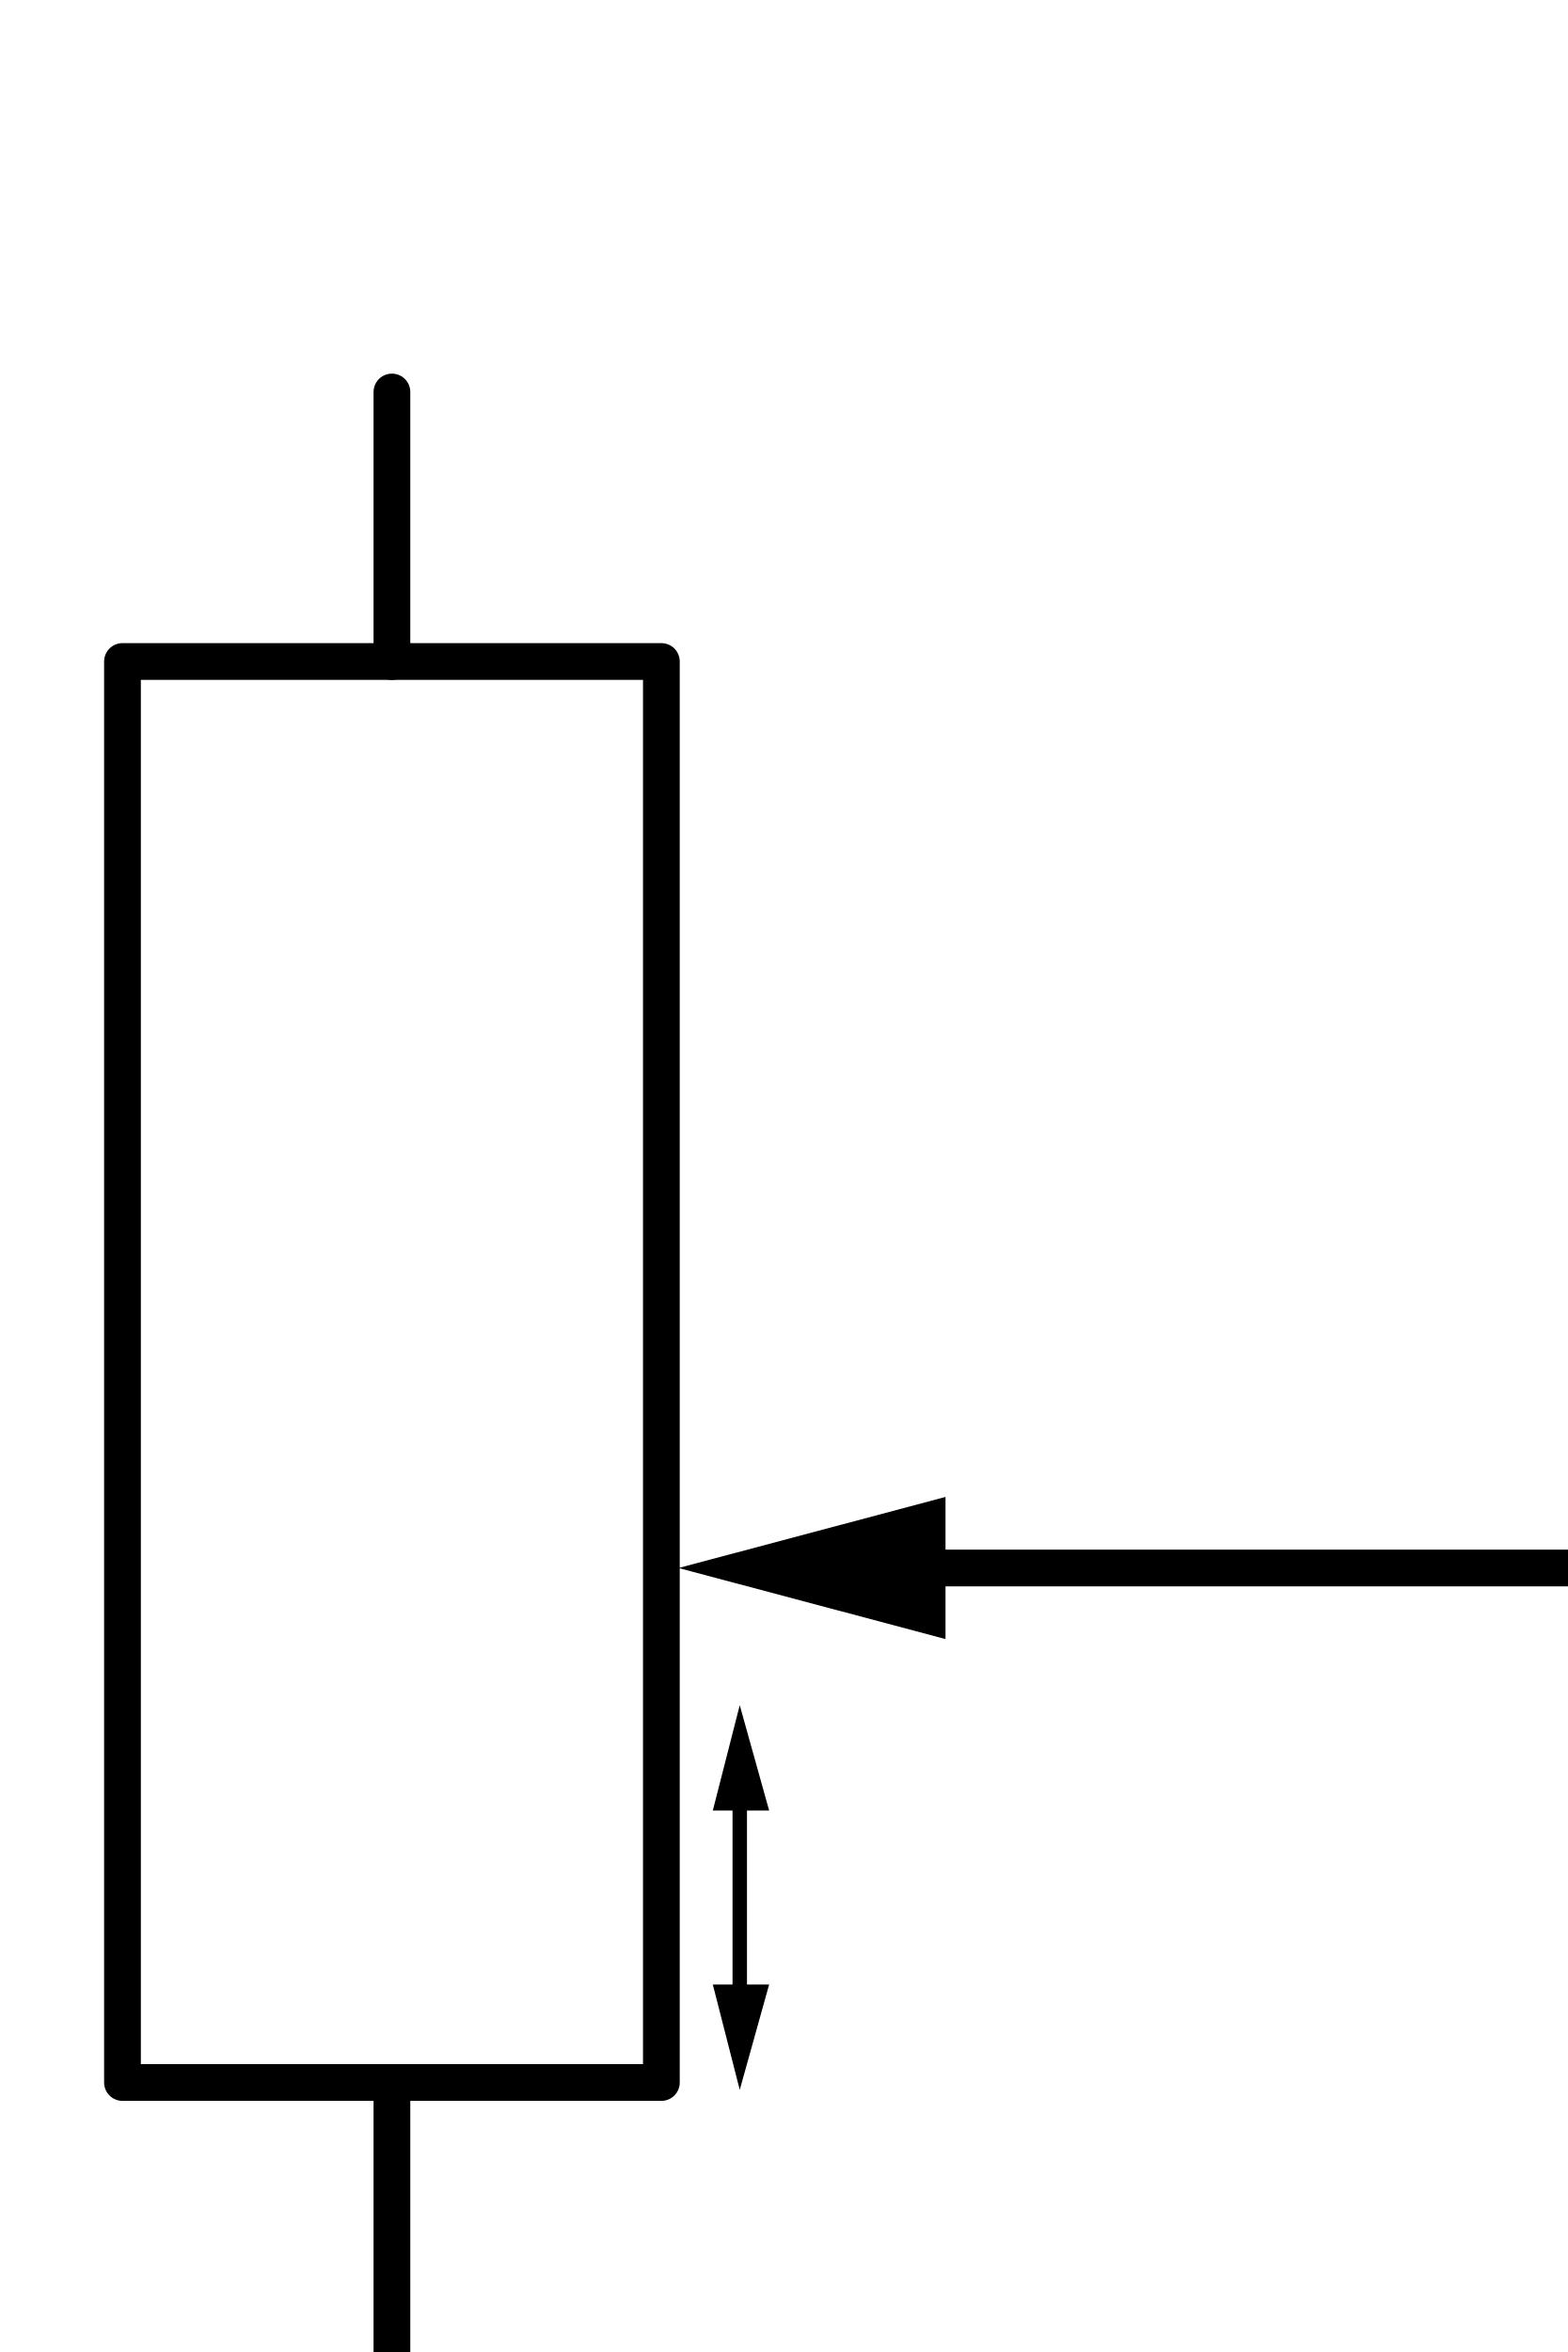
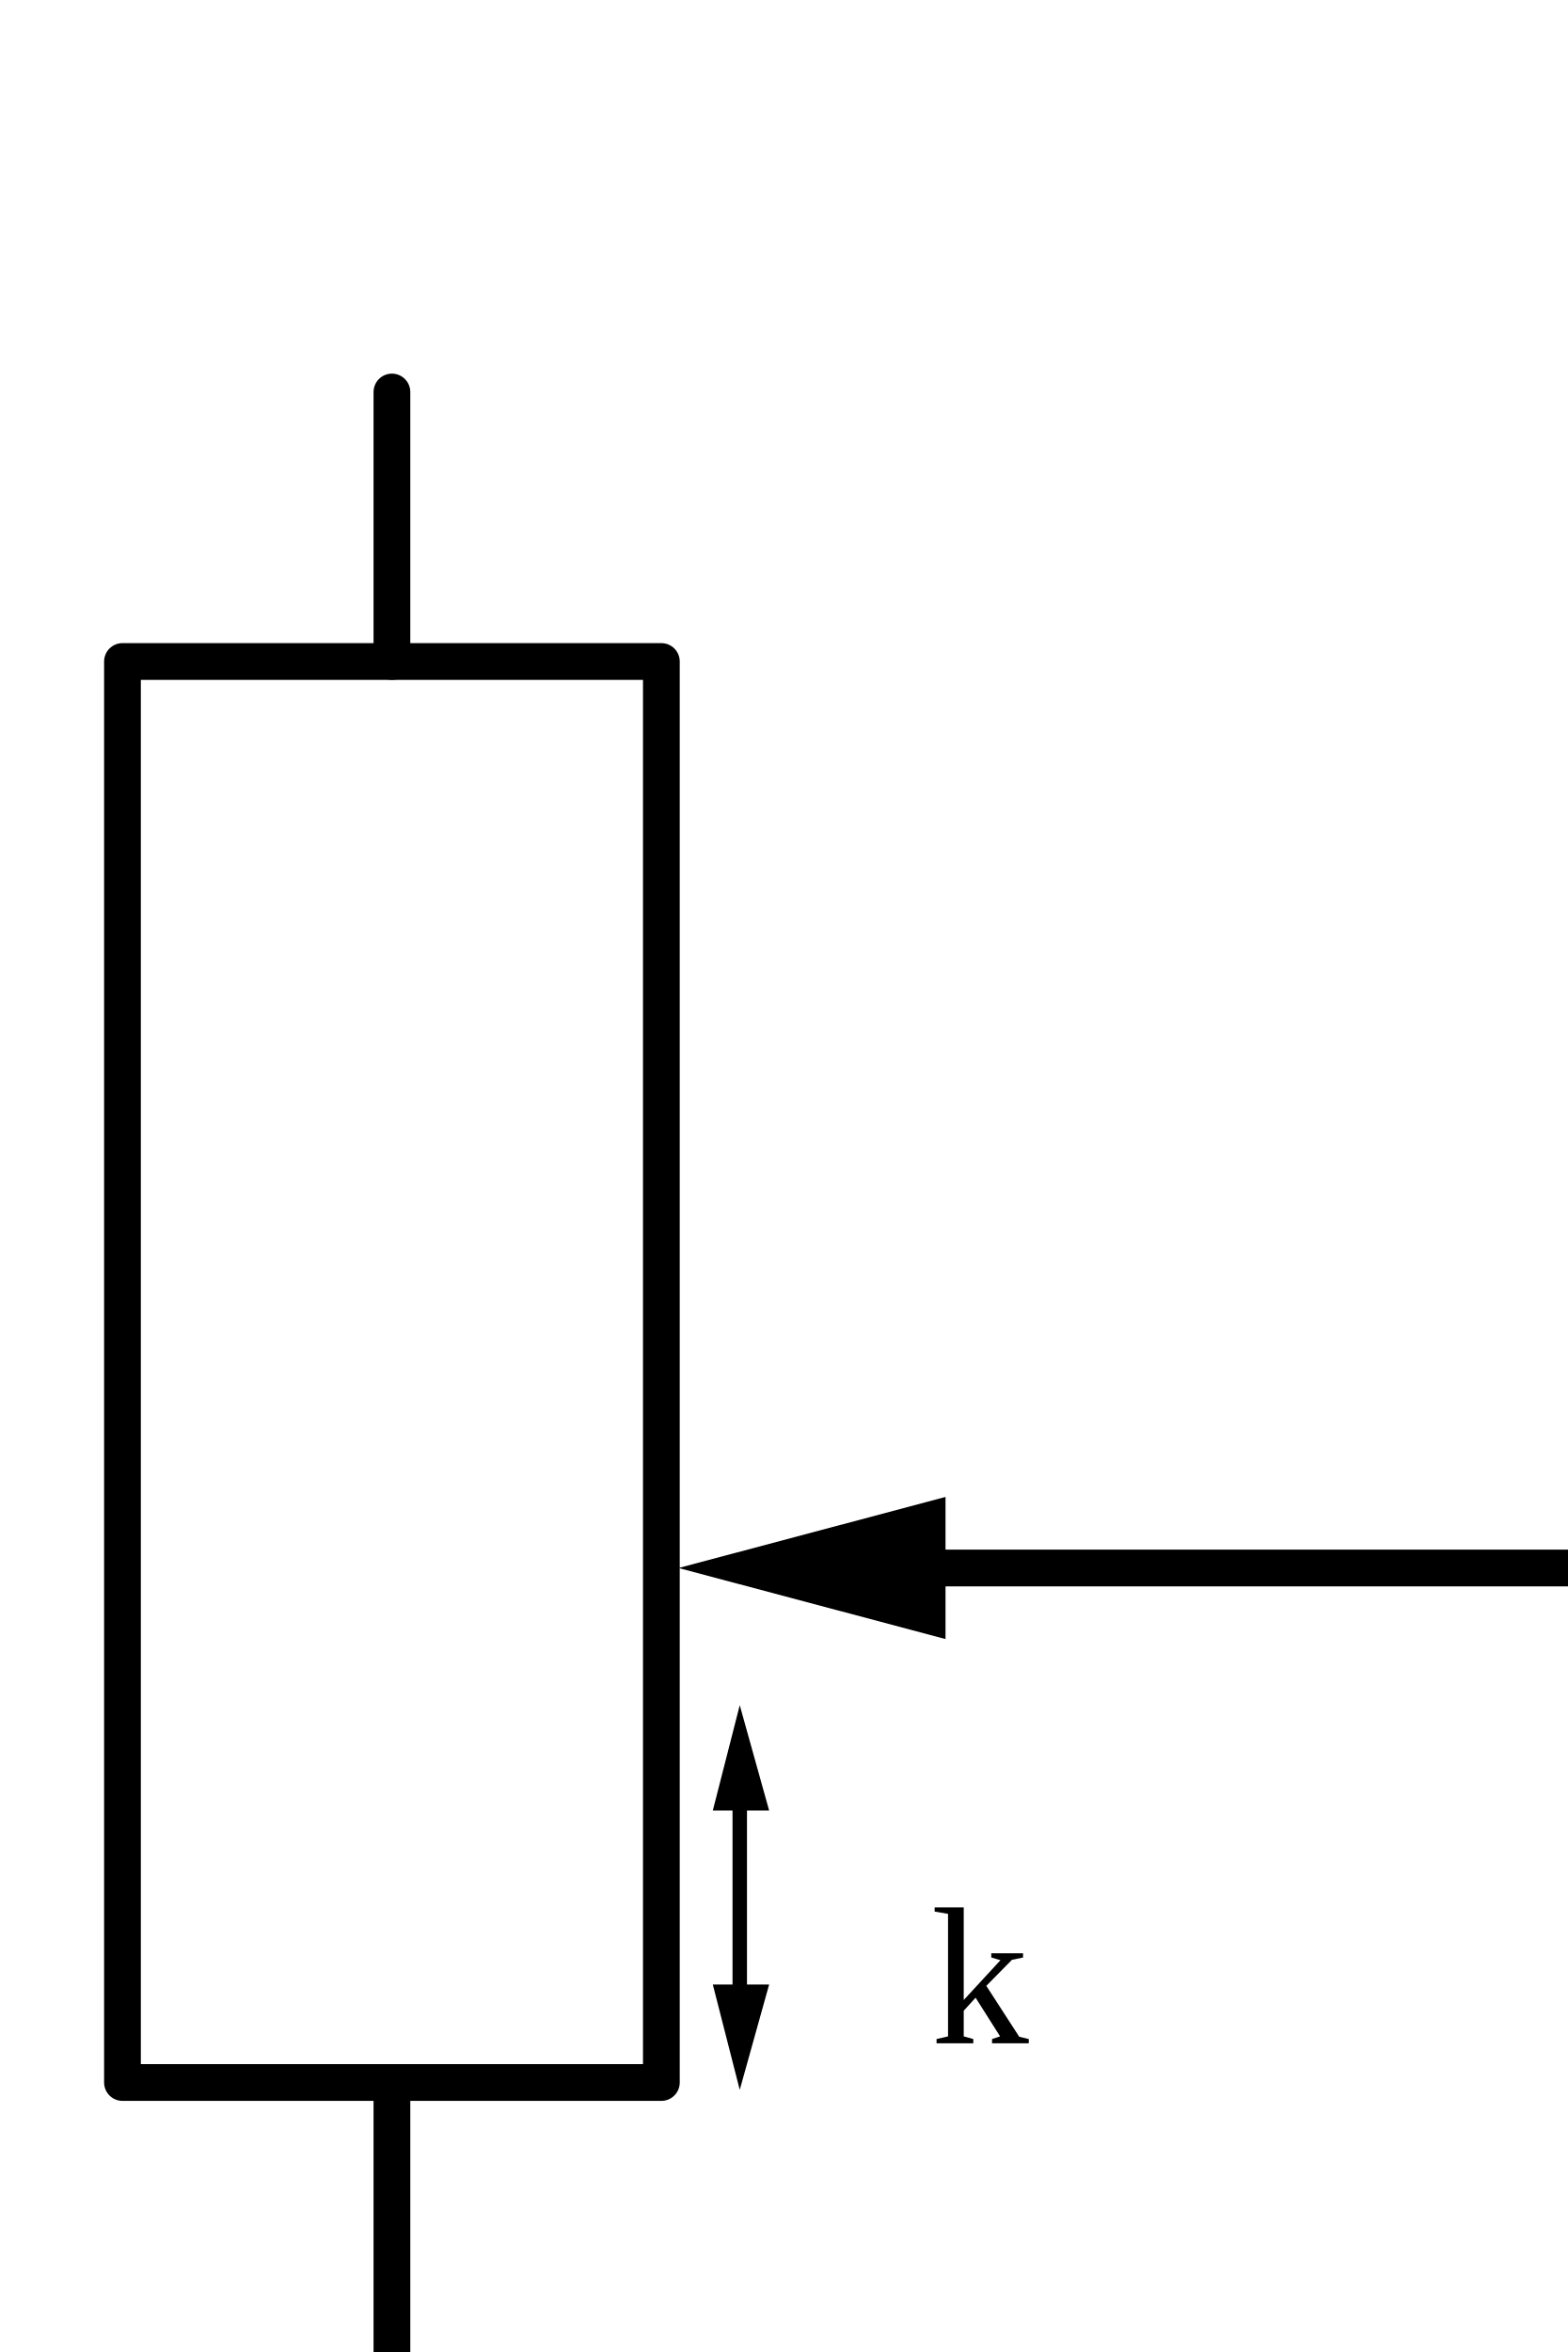
<svg xmlns="http://www.w3.org/2000/svg" id="Layer_1" data-name="Layer 1" viewBox="0 0 64 96">
  <defs>
    <style>
      .cls-1 {
        stroke-width: .59px;
      }

      .cls-1, .cls-2 {
        fill: none;
        stroke: #000;
        stroke-linejoin: round;
      }

      .cls-2 {
        stroke-linecap: round;
        stroke-width: 1.5px;
      }
    </style>
  </defs>
  <rect class="cls-2" x="5" y="27" width="22" height="58" />
  <line class="cls-2" x1="16" y1="16" x2="16" y2="27" />
  <line class="cls-2" x1="16" y1="85" x2="16" y2="96" />
  <g>
    <line class="cls-2" x1="64" y1="64" x2="36.6" y2="64" />
    <polygon points="38.6 61.1 27.7 64 38.6 66.9 38.6 61.1" />
  </g>
  <g>
    <line class="cls-1" x1="30.2" y1="73.4" x2="30.2" y2="81.52" />
    <polygon points="29.1 81 30.2 85.3 31.4 81 29.1 81" />
    <polygon points="31.4 73.9 30.2 69.6 29.1 73.9 31.4 73.9" />
  </g>
+   <text x="38" y="83.4" font-size="8">k</text>
</svg>
